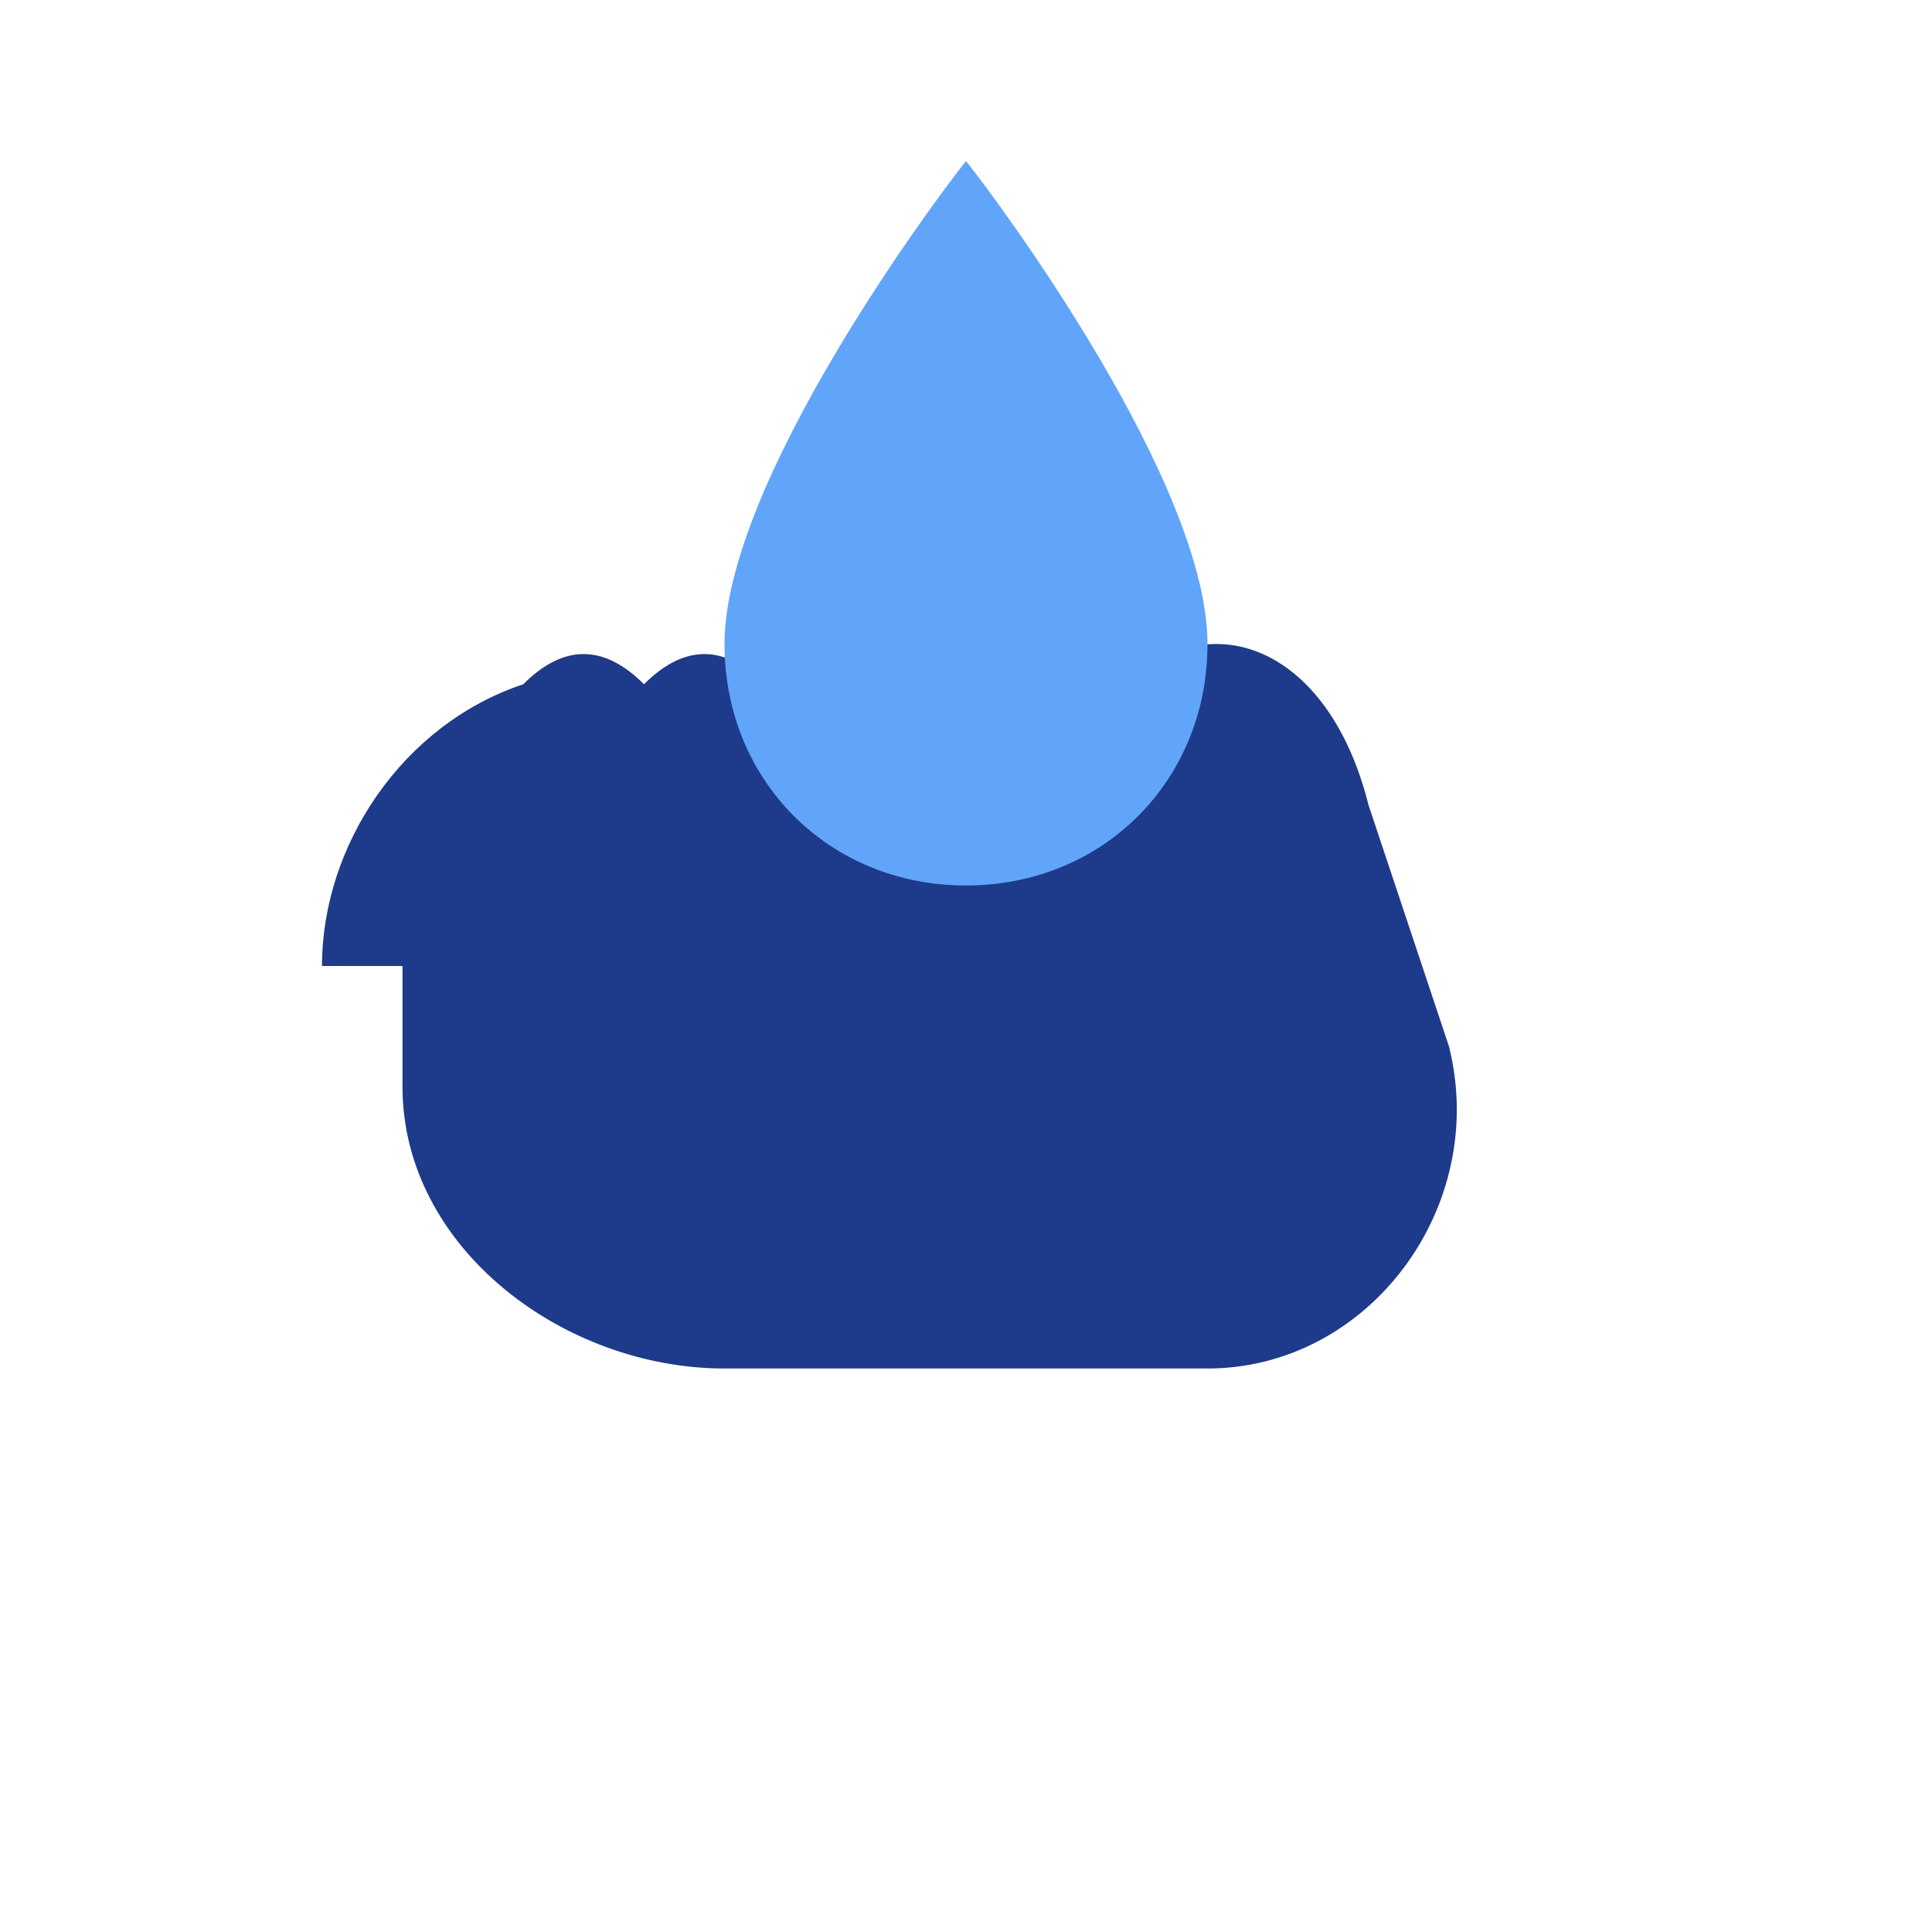
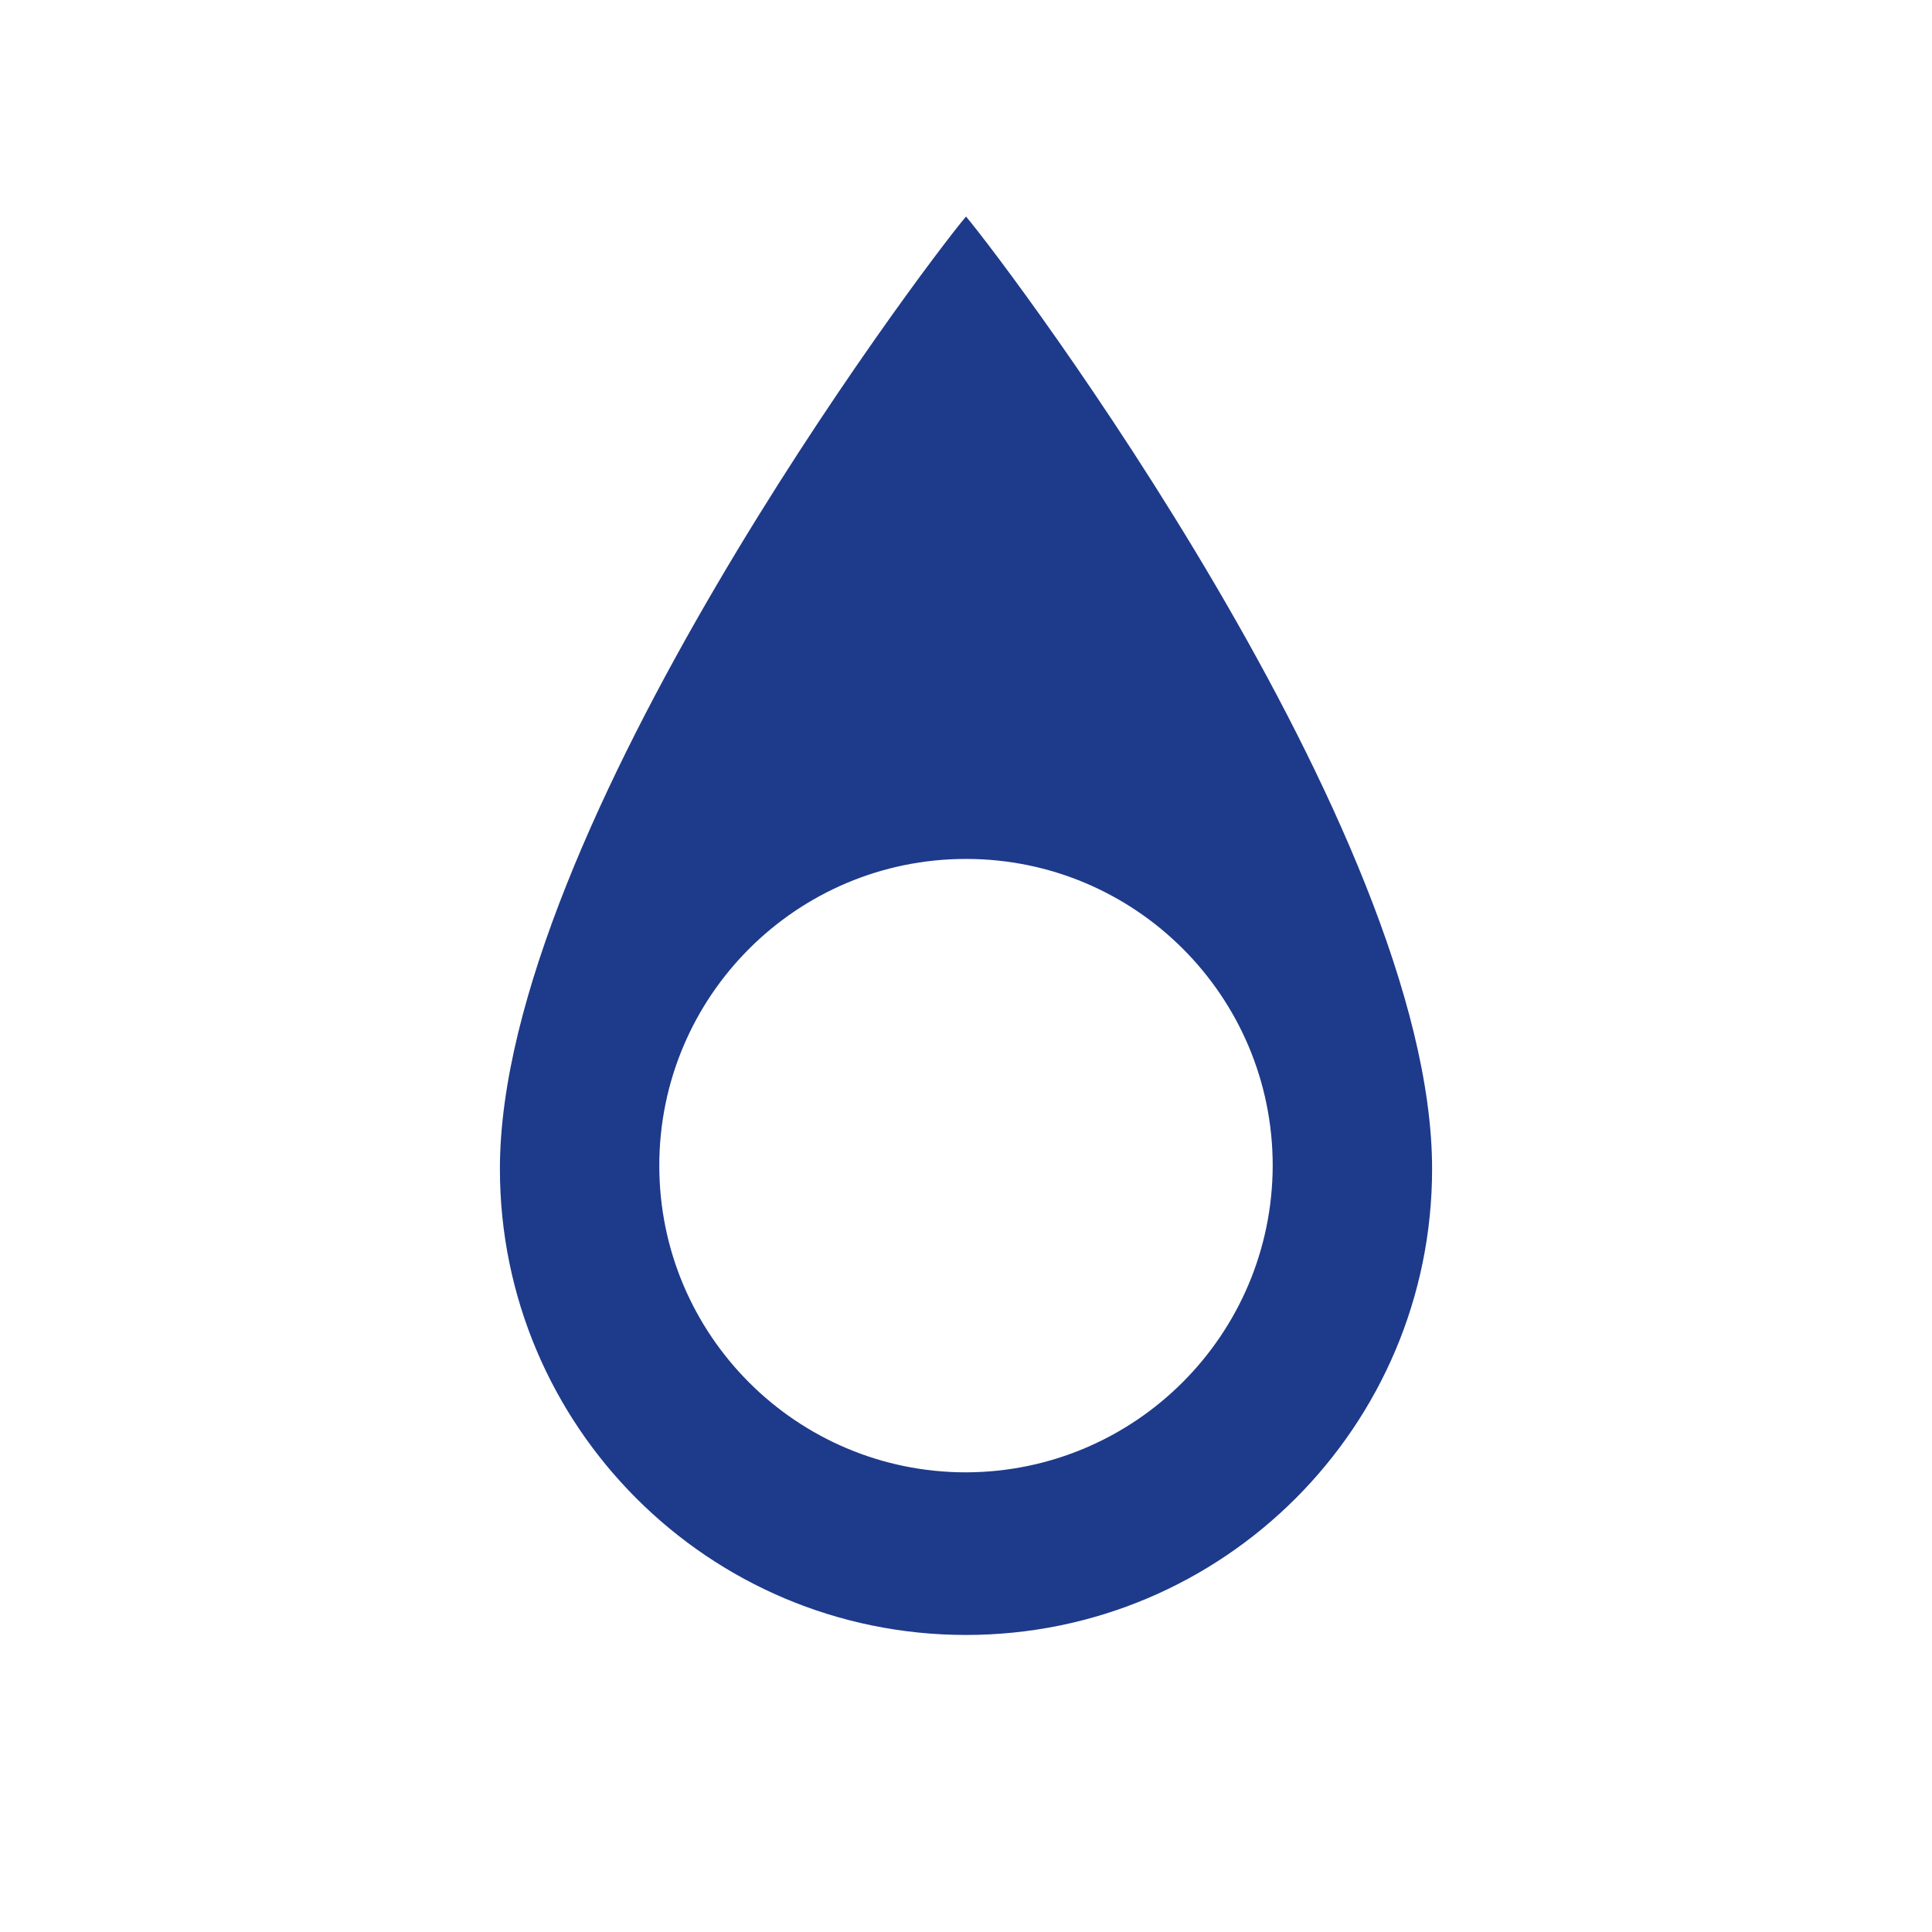
- <svg xmlns="http://www.w3.org/2000/svg" viewBox="0 0 24 24" width="64" height="64">
-   <path d="M4 12c0-1.5 1-3 2.5-3.5C7 8 7.5 8 8 8.5c.5-.5 1-.5 1.5 0C10 8 10.5 8 11 8.5c.5-.5 1-.5 1.5 0C13 8 13.5 8 14 8.5c1-1 2.5-.5 3 1.5l1 3c.5 2-1 4-3 4H9c-2 0-4-1.5-4-3.5V12z" fill="#1e3a8a" />
-   <path d="M12 2c-.4.5-3 4-3 6 0 1.7 1.3 3 3 3s3-1.3 3-3c0-2-2.6-5.5-3-6z" fill="#60a5fa">
-     <path d="M11 4.5c-.2.3-1.5 2-1.5 3 0 .8.7 1.5 1.5 1.5" fill="#93c5fd" opacity="0.6" />
-   </path>
+ <svg xmlns="http://www.w3.org/2000/svg" viewBox="0 0 24 24" width="64" height="64" fill="#1e3a8a">
+   <path d="M12 2.69c-.55.65-5.79 7.63-5.79 11.83a5.79 5.79 0 1 0 11.58 0c0-4.2-5.24-11.18-5.79-11.83zm0 15.6a3.81 3.81 0 1 1 3.81-3.81 3.82 3.82 0 0 1-3.81 3.81z" />
</svg>
